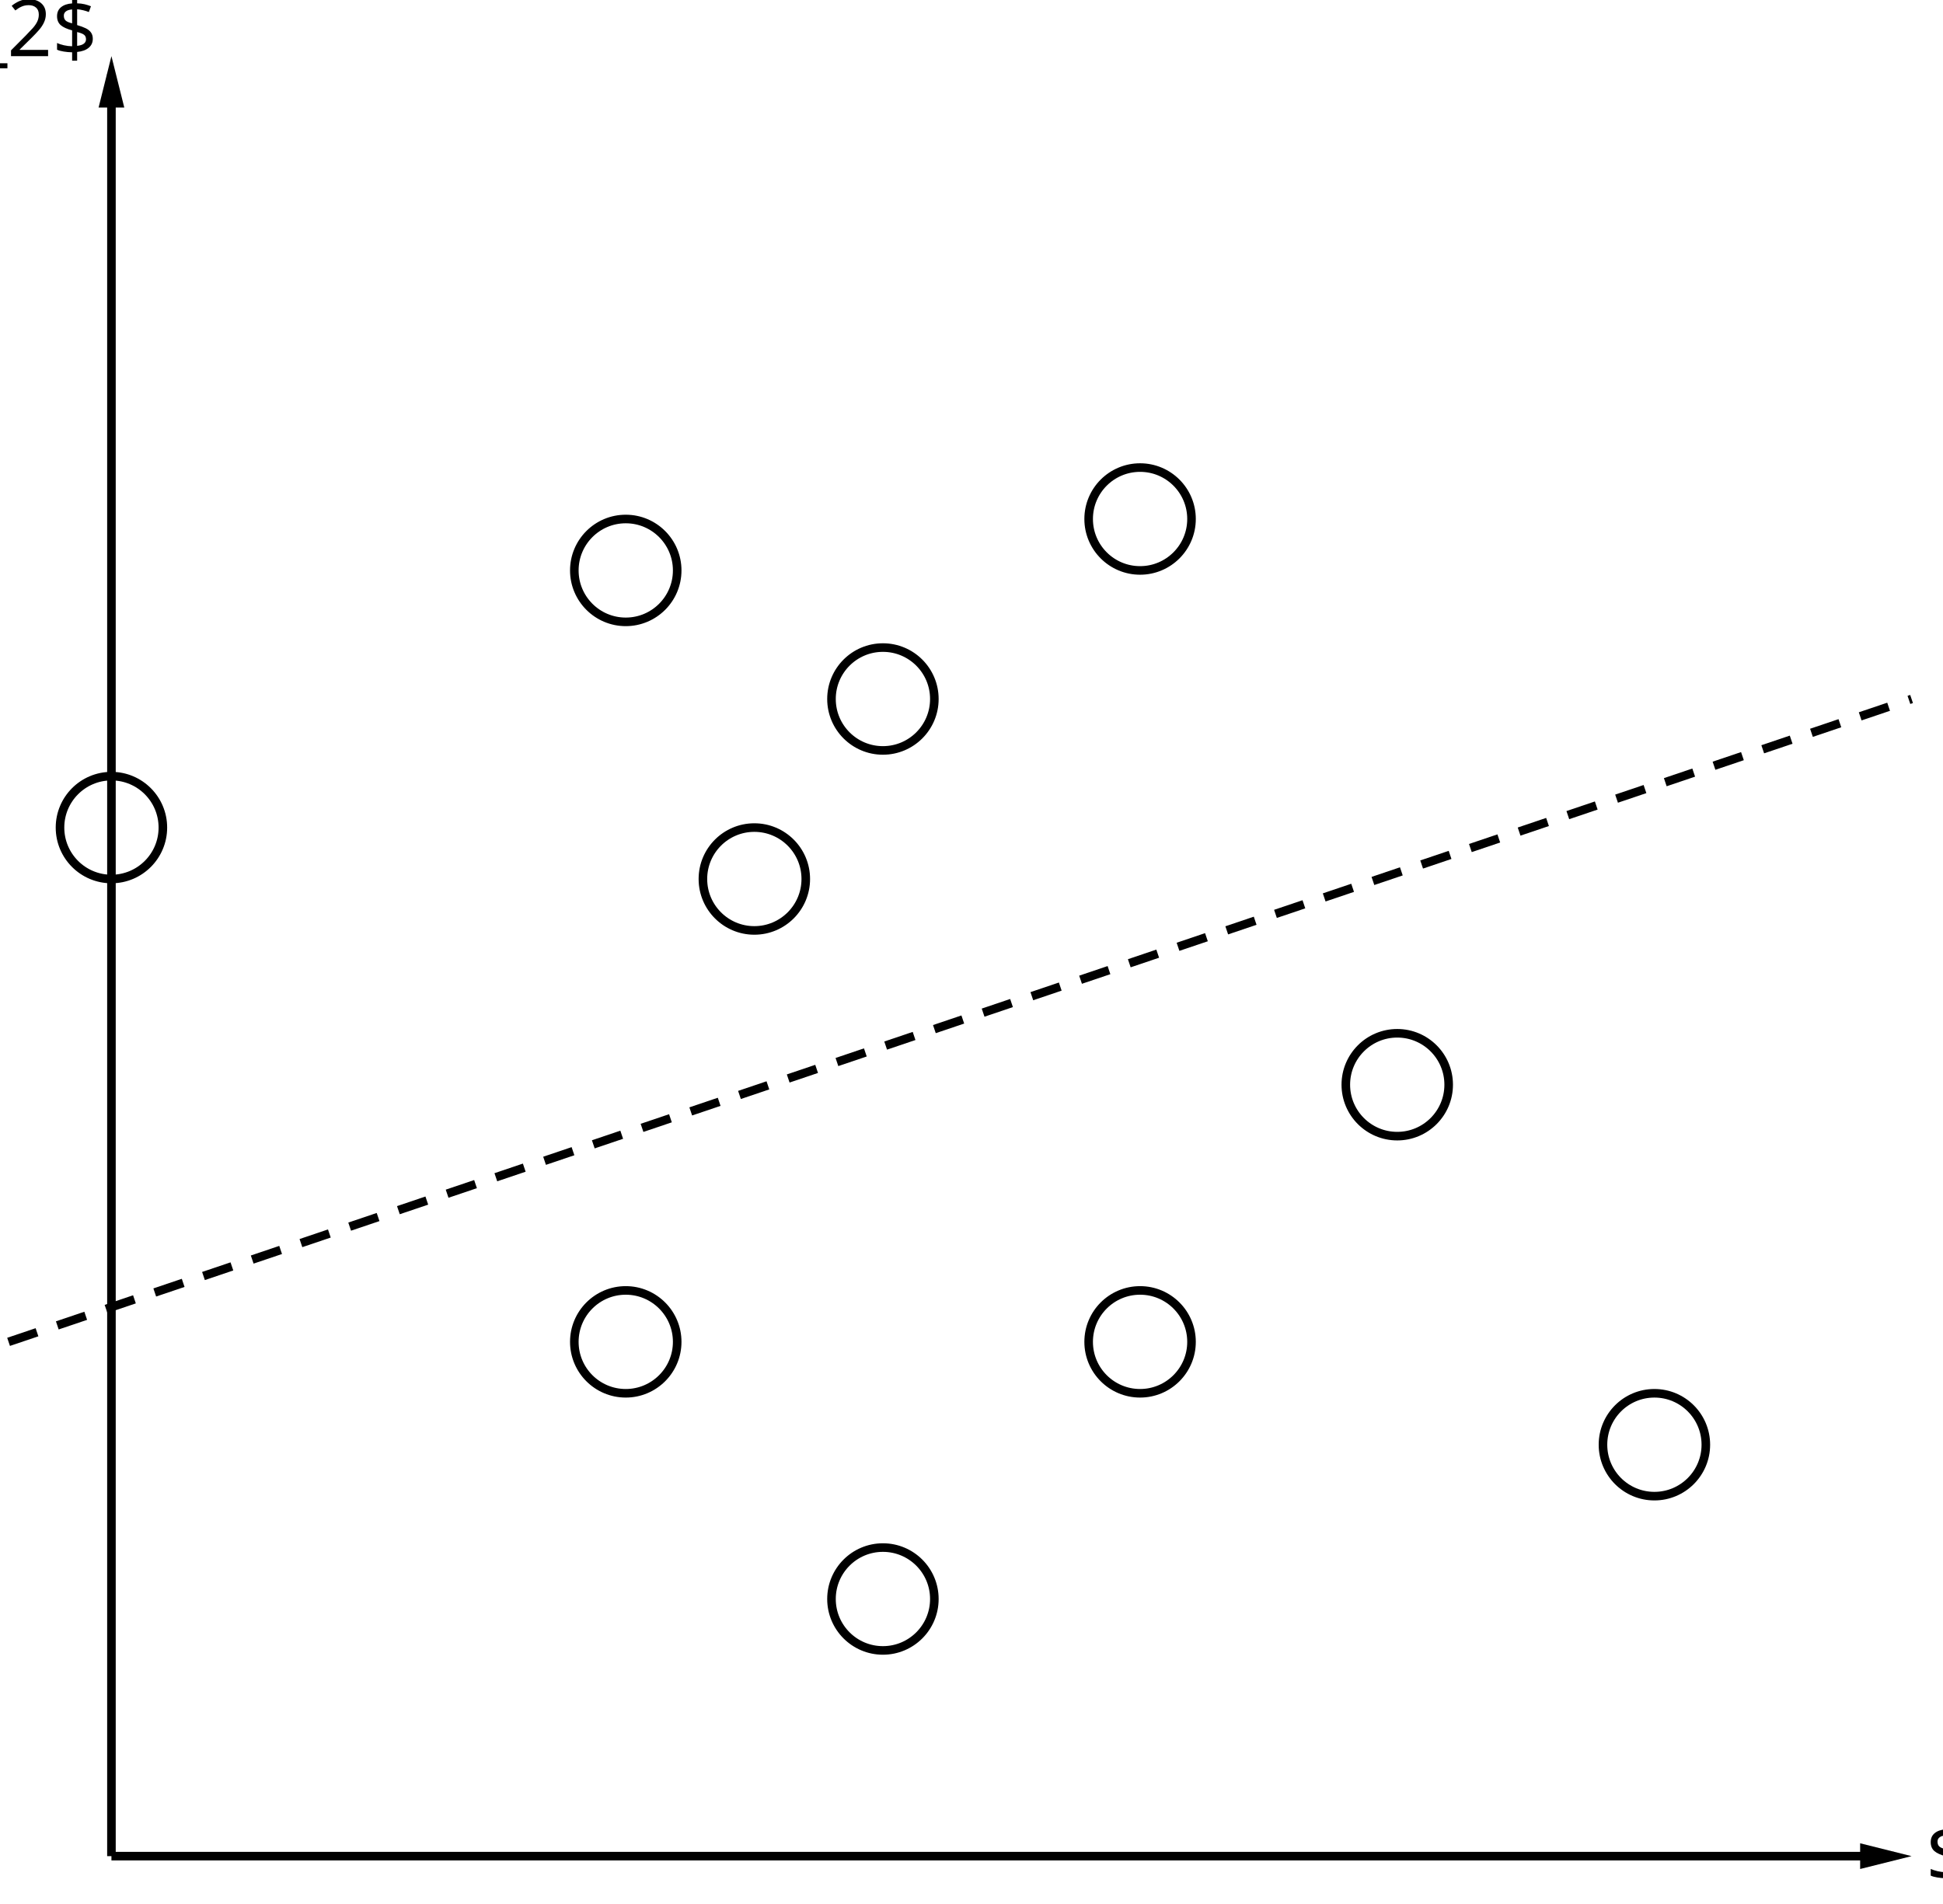
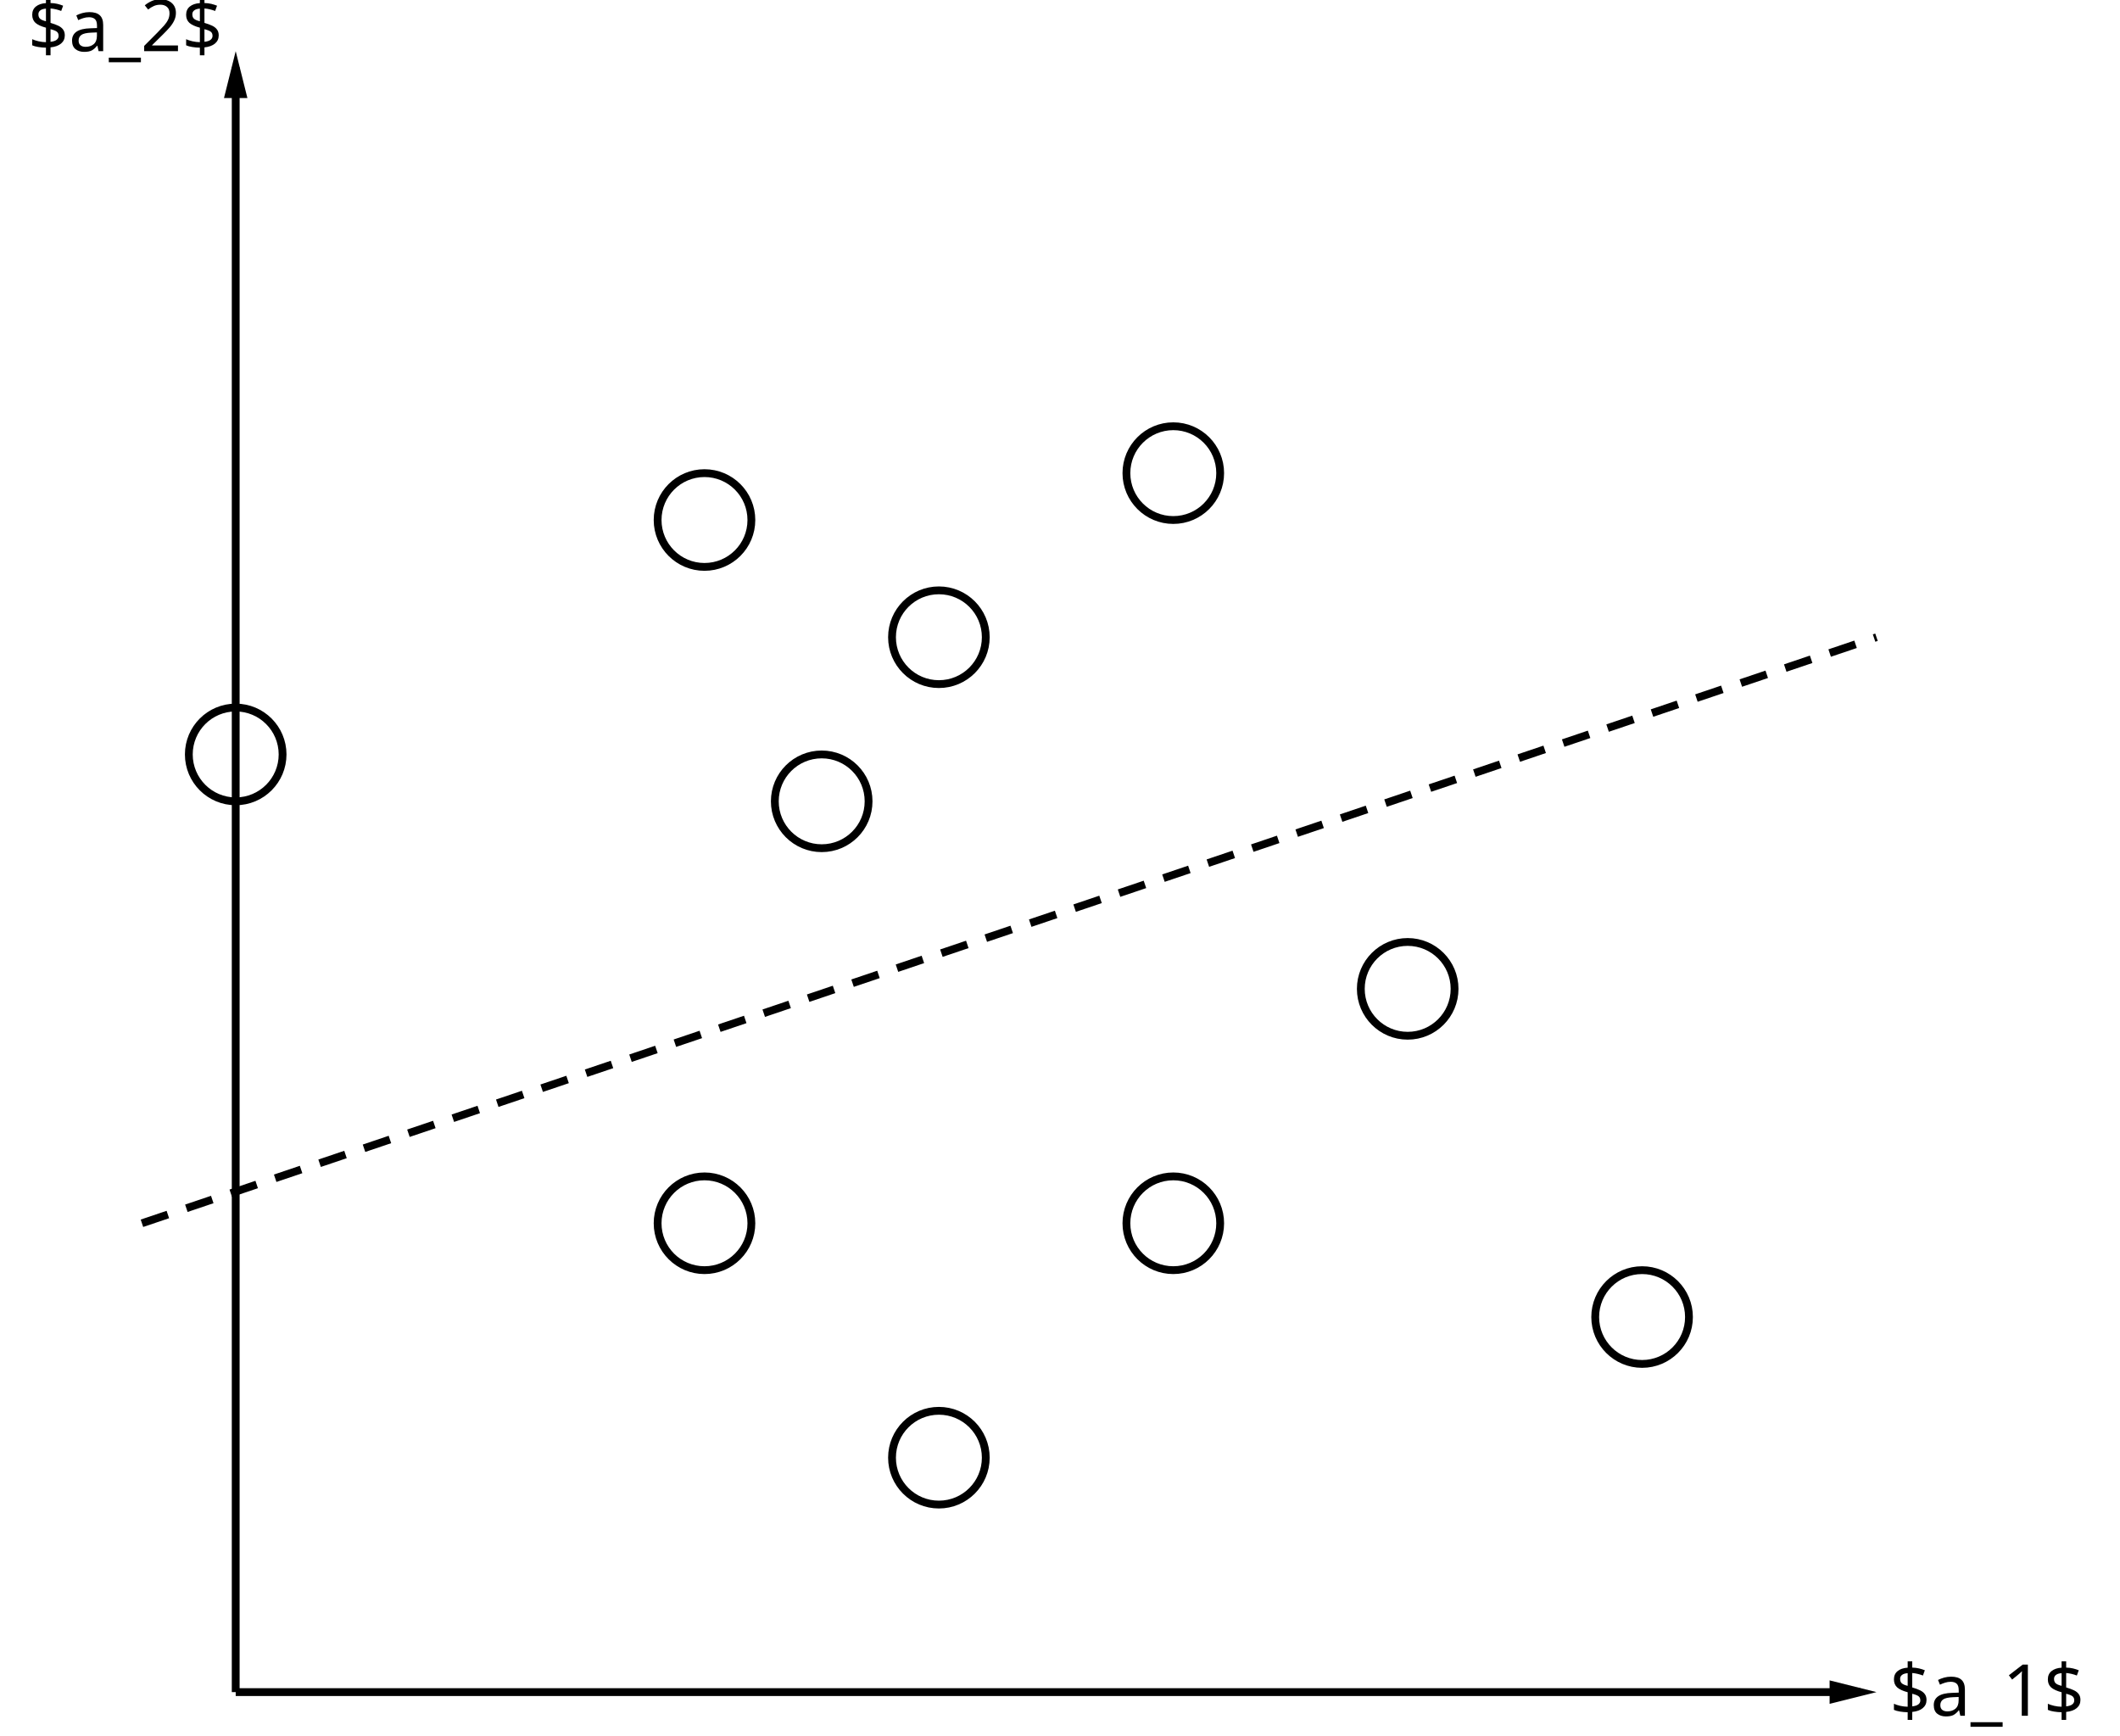
- <svg xmlns="http://www.w3.org/2000/svg" width="362.667" height="355.32" viewBox="0 0 362.667 355.32" font-family="sans-serif" font-size="14.667" fill="none">
+ <svg xmlns="http://www.w3.org/2000/svg" width="434.133" height="355.32" viewBox="0 0 434.133 355.32" font-family="sans-serif" font-size="14.667" fill="none">
  <g id="s0">
-     <line x1="20.8" y1="346.48" x2="353.502" y2="346.48" stroke="black" stroke-width="1.6" />
-     <polygon stroke-width="0" points="347.2,344.08 356.8,346.48 347.2,348.88" fill="black" />
+     <line x1="48.267" y1="346.48" x2="380.968" y2="346.48" stroke="black" stroke-width="1.6" />
+     <polygon stroke-width="0" points="374.667,344.08 384.267,346.48 374.667,348.88" fill="black" />
  </g>
  <g id="s1">
-     <text font-size="11pt" stroke-width="0.267" fill="black" x="359.467" y="351.32" text-anchor="start">$a_1$</text>
+     <text font-size="11pt" stroke-width="0.267" fill="black" x="386.933" y="351.32" text-anchor="start">$a_1$</text>
  </g>
  <g id="s2">
-     <line x1="20.8" y1="346.48" x2="20.8" y2="13.778" stroke="black" stroke-width="1.6" />
-     <polygon stroke-width="0" points="18.4,20.08 20.8,10.48 23.2,20.08" fill="black" />
+     <line x1="48.267" y1="346.48" x2="48.267" y2="13.778" stroke="black" stroke-width="1.6" />
+     <polygon stroke-width="0" points="45.867,20.08 48.267,10.48 50.667,20.08" fill="black" />
  </g>
  <g id="s3">
-     <text font-size="11pt" stroke-width="0.267" fill="black" x="18.133" y="10.48" text-anchor="end">$a_2$</text>
+     <text font-size="11pt" stroke-width="0.267" fill="black" x="45.6" y="10.48" text-anchor="end">$a_2$</text>
  </g>
  <g id="s4">
-     <line x1="1.6" y1="250.48" x2="356.8" y2="130.48" stroke="black" stroke-width="1.6" stroke-dasharray="5.6,4" />
+     <line x1="29.067" y1="250.48" x2="384.267" y2="130.48" stroke="black" stroke-width="1.6" stroke-dasharray="5.6,4" />
  </g>
  <g id="s5">
-     <circle cx="116.8" cy="250.48" r="9.6" fill="none" stroke="black" stroke-width="1.6" />
+     <circle cx="144.267" cy="250.48" r="9.6" fill="none" stroke="black" stroke-width="1.6" />
  </g>
  <g id="s6">
-     <circle cx="164.8" cy="298.48" r="9.6" fill="none" stroke="black" stroke-width="1.6" />
+     <circle cx="192.267" cy="298.48" r="9.6" fill="none" stroke="black" stroke-width="1.6" />
  </g>
  <g id="s7">
-     <circle cx="212.8" cy="250.48" r="9.6" fill="none" stroke="black" stroke-width="1.6" />
+     <circle cx="240.267" cy="250.48" r="9.6" fill="none" stroke="black" stroke-width="1.6" />
  </g>
  <g id="s8">
-     <circle cx="260.8" cy="202.48" r="9.6" fill="none" stroke="black" stroke-width="1.6" />
+     <circle cx="288.267" cy="202.48" r="9.6" fill="none" stroke="black" stroke-width="1.6" />
  </g>
  <g id="s9">
-     <circle cx="308.8" cy="269.68" r="9.6" fill="none" stroke="black" stroke-width="1.6" />
+     <circle cx="336.267" cy="269.68" r="9.6" fill="none" stroke="black" stroke-width="1.6" />
  </g>
  <g id="s10">
-     <circle cx="20.8" cy="154.48" r="9.6" fill="none" stroke="black" stroke-width="1.6" />
+     <circle cx="48.267" cy="154.48" r="9.6" fill="none" stroke="black" stroke-width="1.6" />
  </g>
  <g id="s11">
-     <circle cx="116.8" cy="106.48" r="9.6" fill="none" stroke="black" stroke-width="1.6" />
+     <circle cx="144.267" cy="106.48" r="9.6" fill="none" stroke="black" stroke-width="1.6" />
  </g>
  <g id="s12">
-     <circle cx="164.8" cy="130.48" r="9.6" fill="none" stroke="black" stroke-width="1.6" />
+     <circle cx="192.267" cy="130.48" r="9.6" fill="none" stroke="black" stroke-width="1.6" />
  </g>
  <g id="s13">
-     <circle cx="140.8" cy="164.08" r="9.6" fill="none" stroke="black" stroke-width="1.6" />
+     <circle cx="168.267" cy="164.08" r="9.6" fill="none" stroke="black" stroke-width="1.6" />
  </g>
  <g id="s14">
-     <circle cx="212.8" cy="96.88" r="9.6" fill="none" stroke="black" stroke-width="1.6" />
+     <circle cx="240.267" cy="96.88" r="9.6" fill="none" stroke="black" stroke-width="1.6" />
  </g>
</svg>
